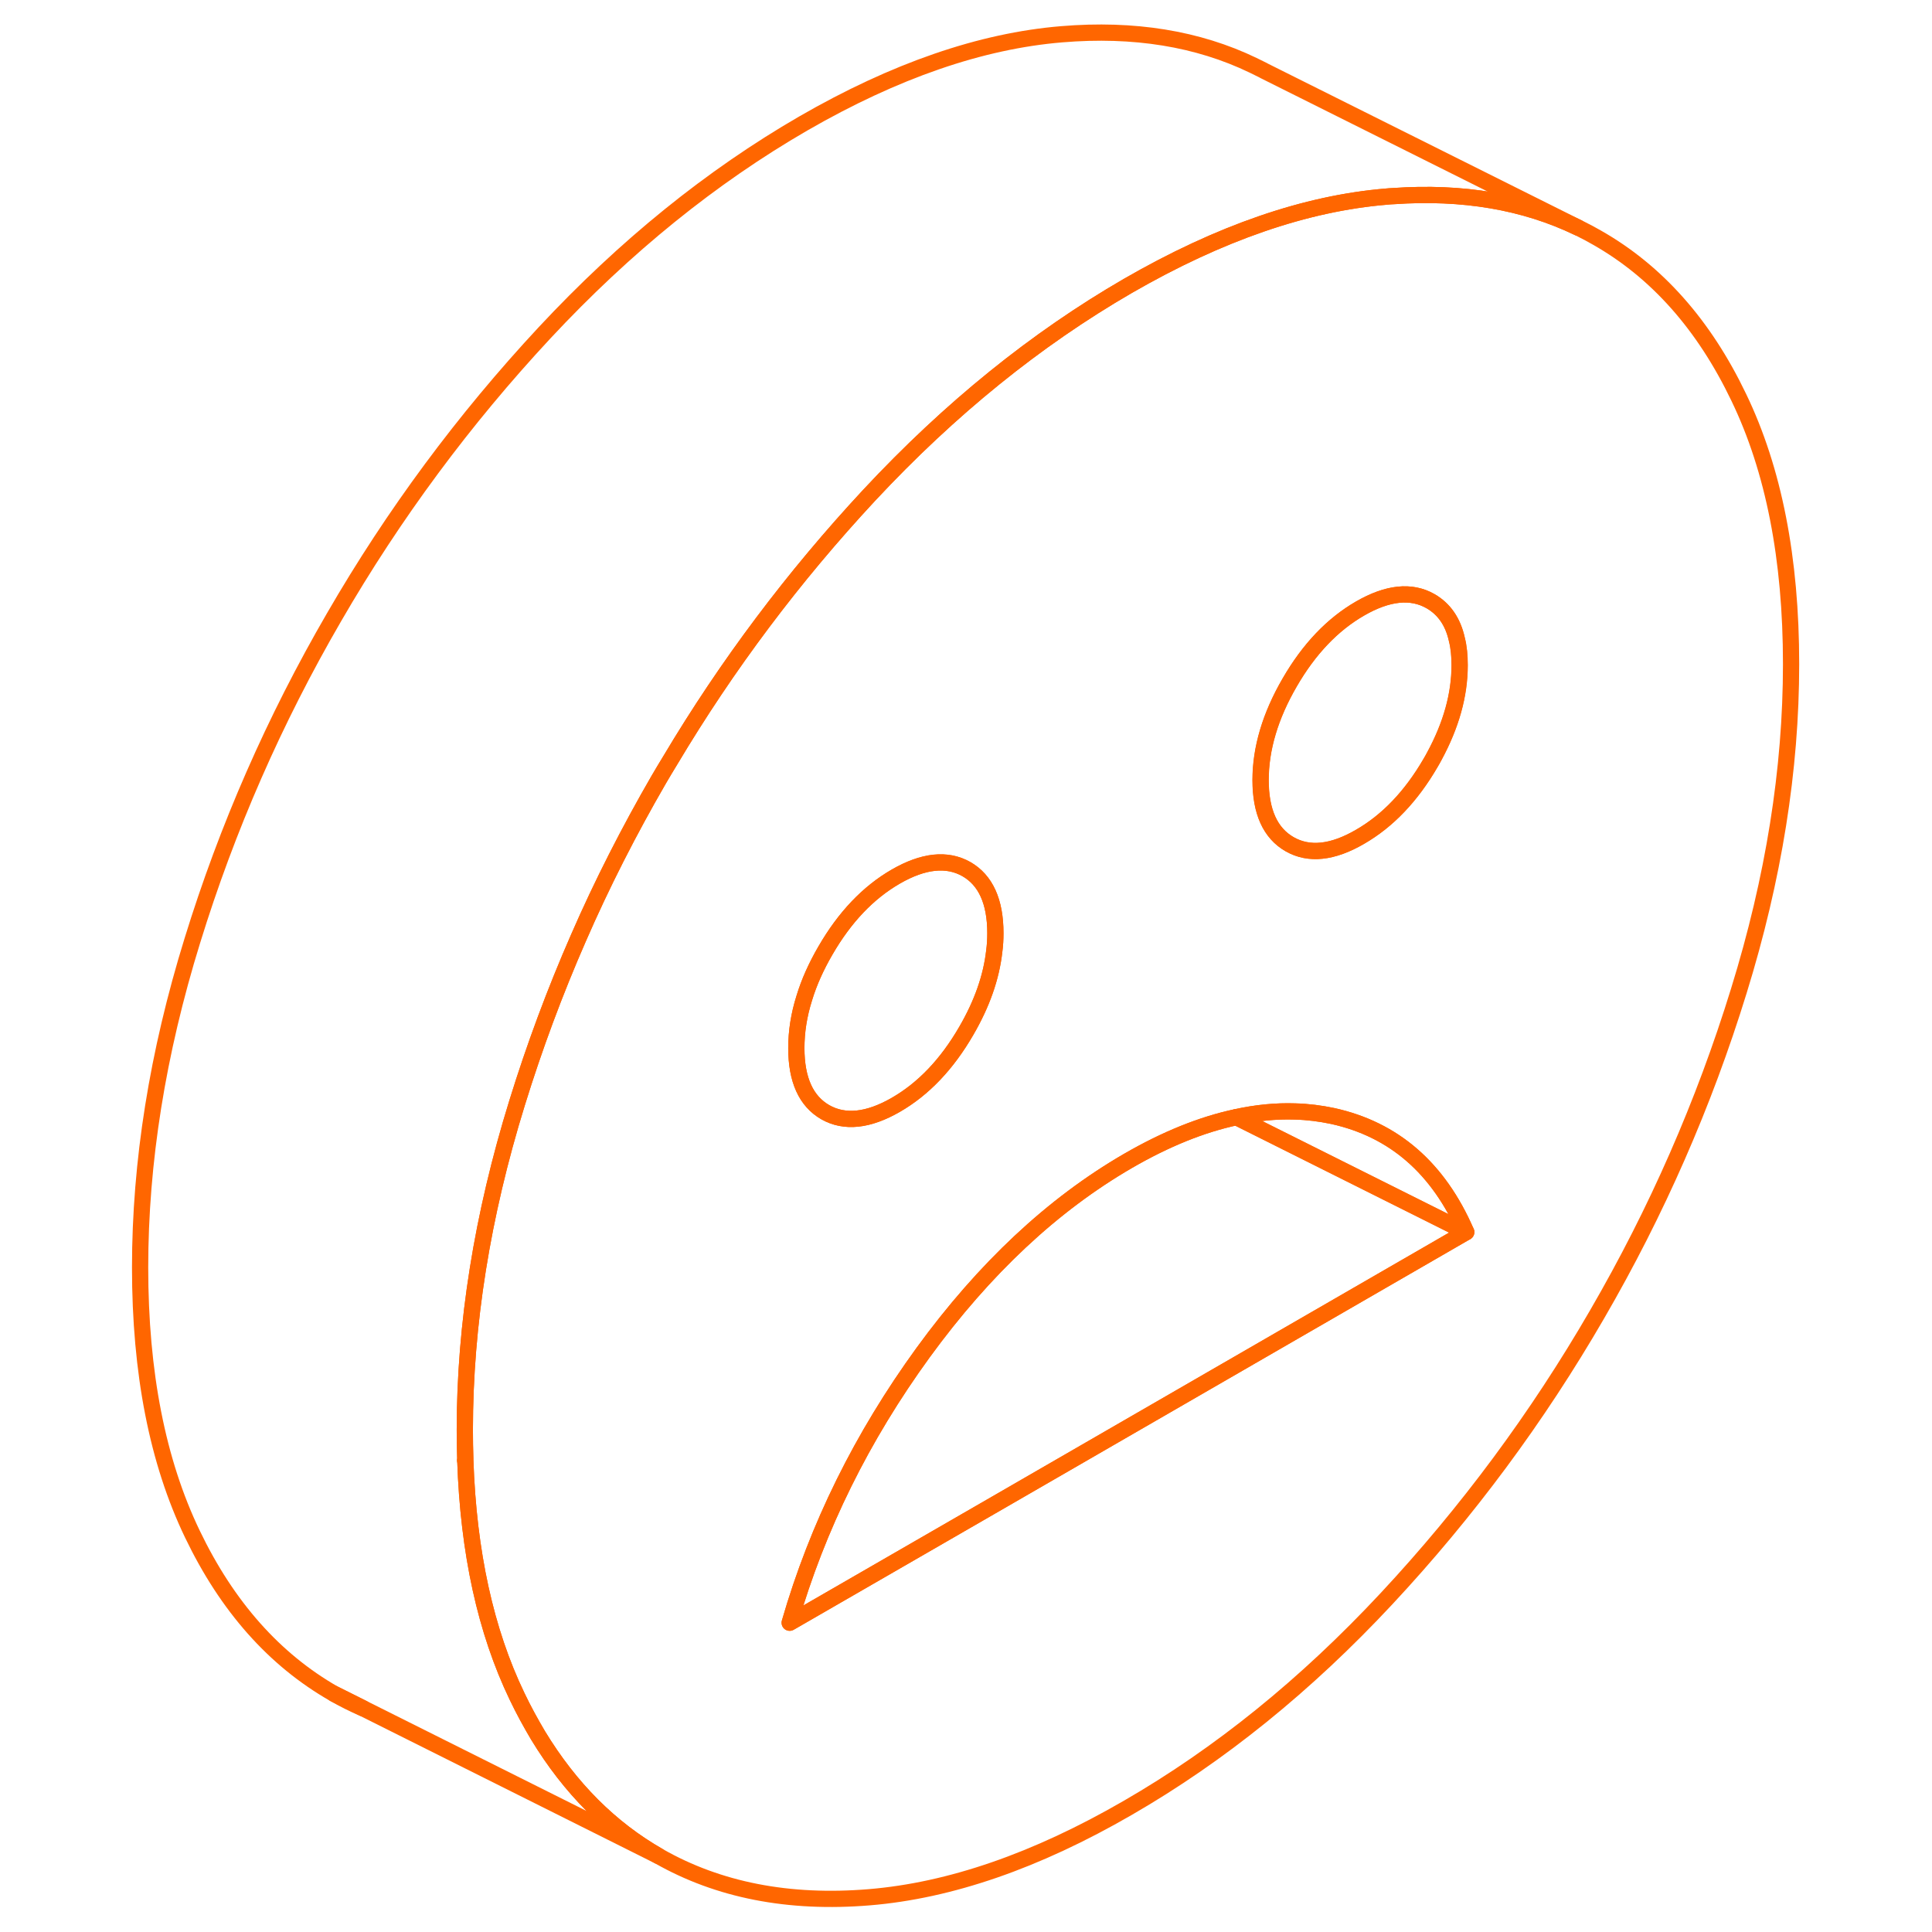
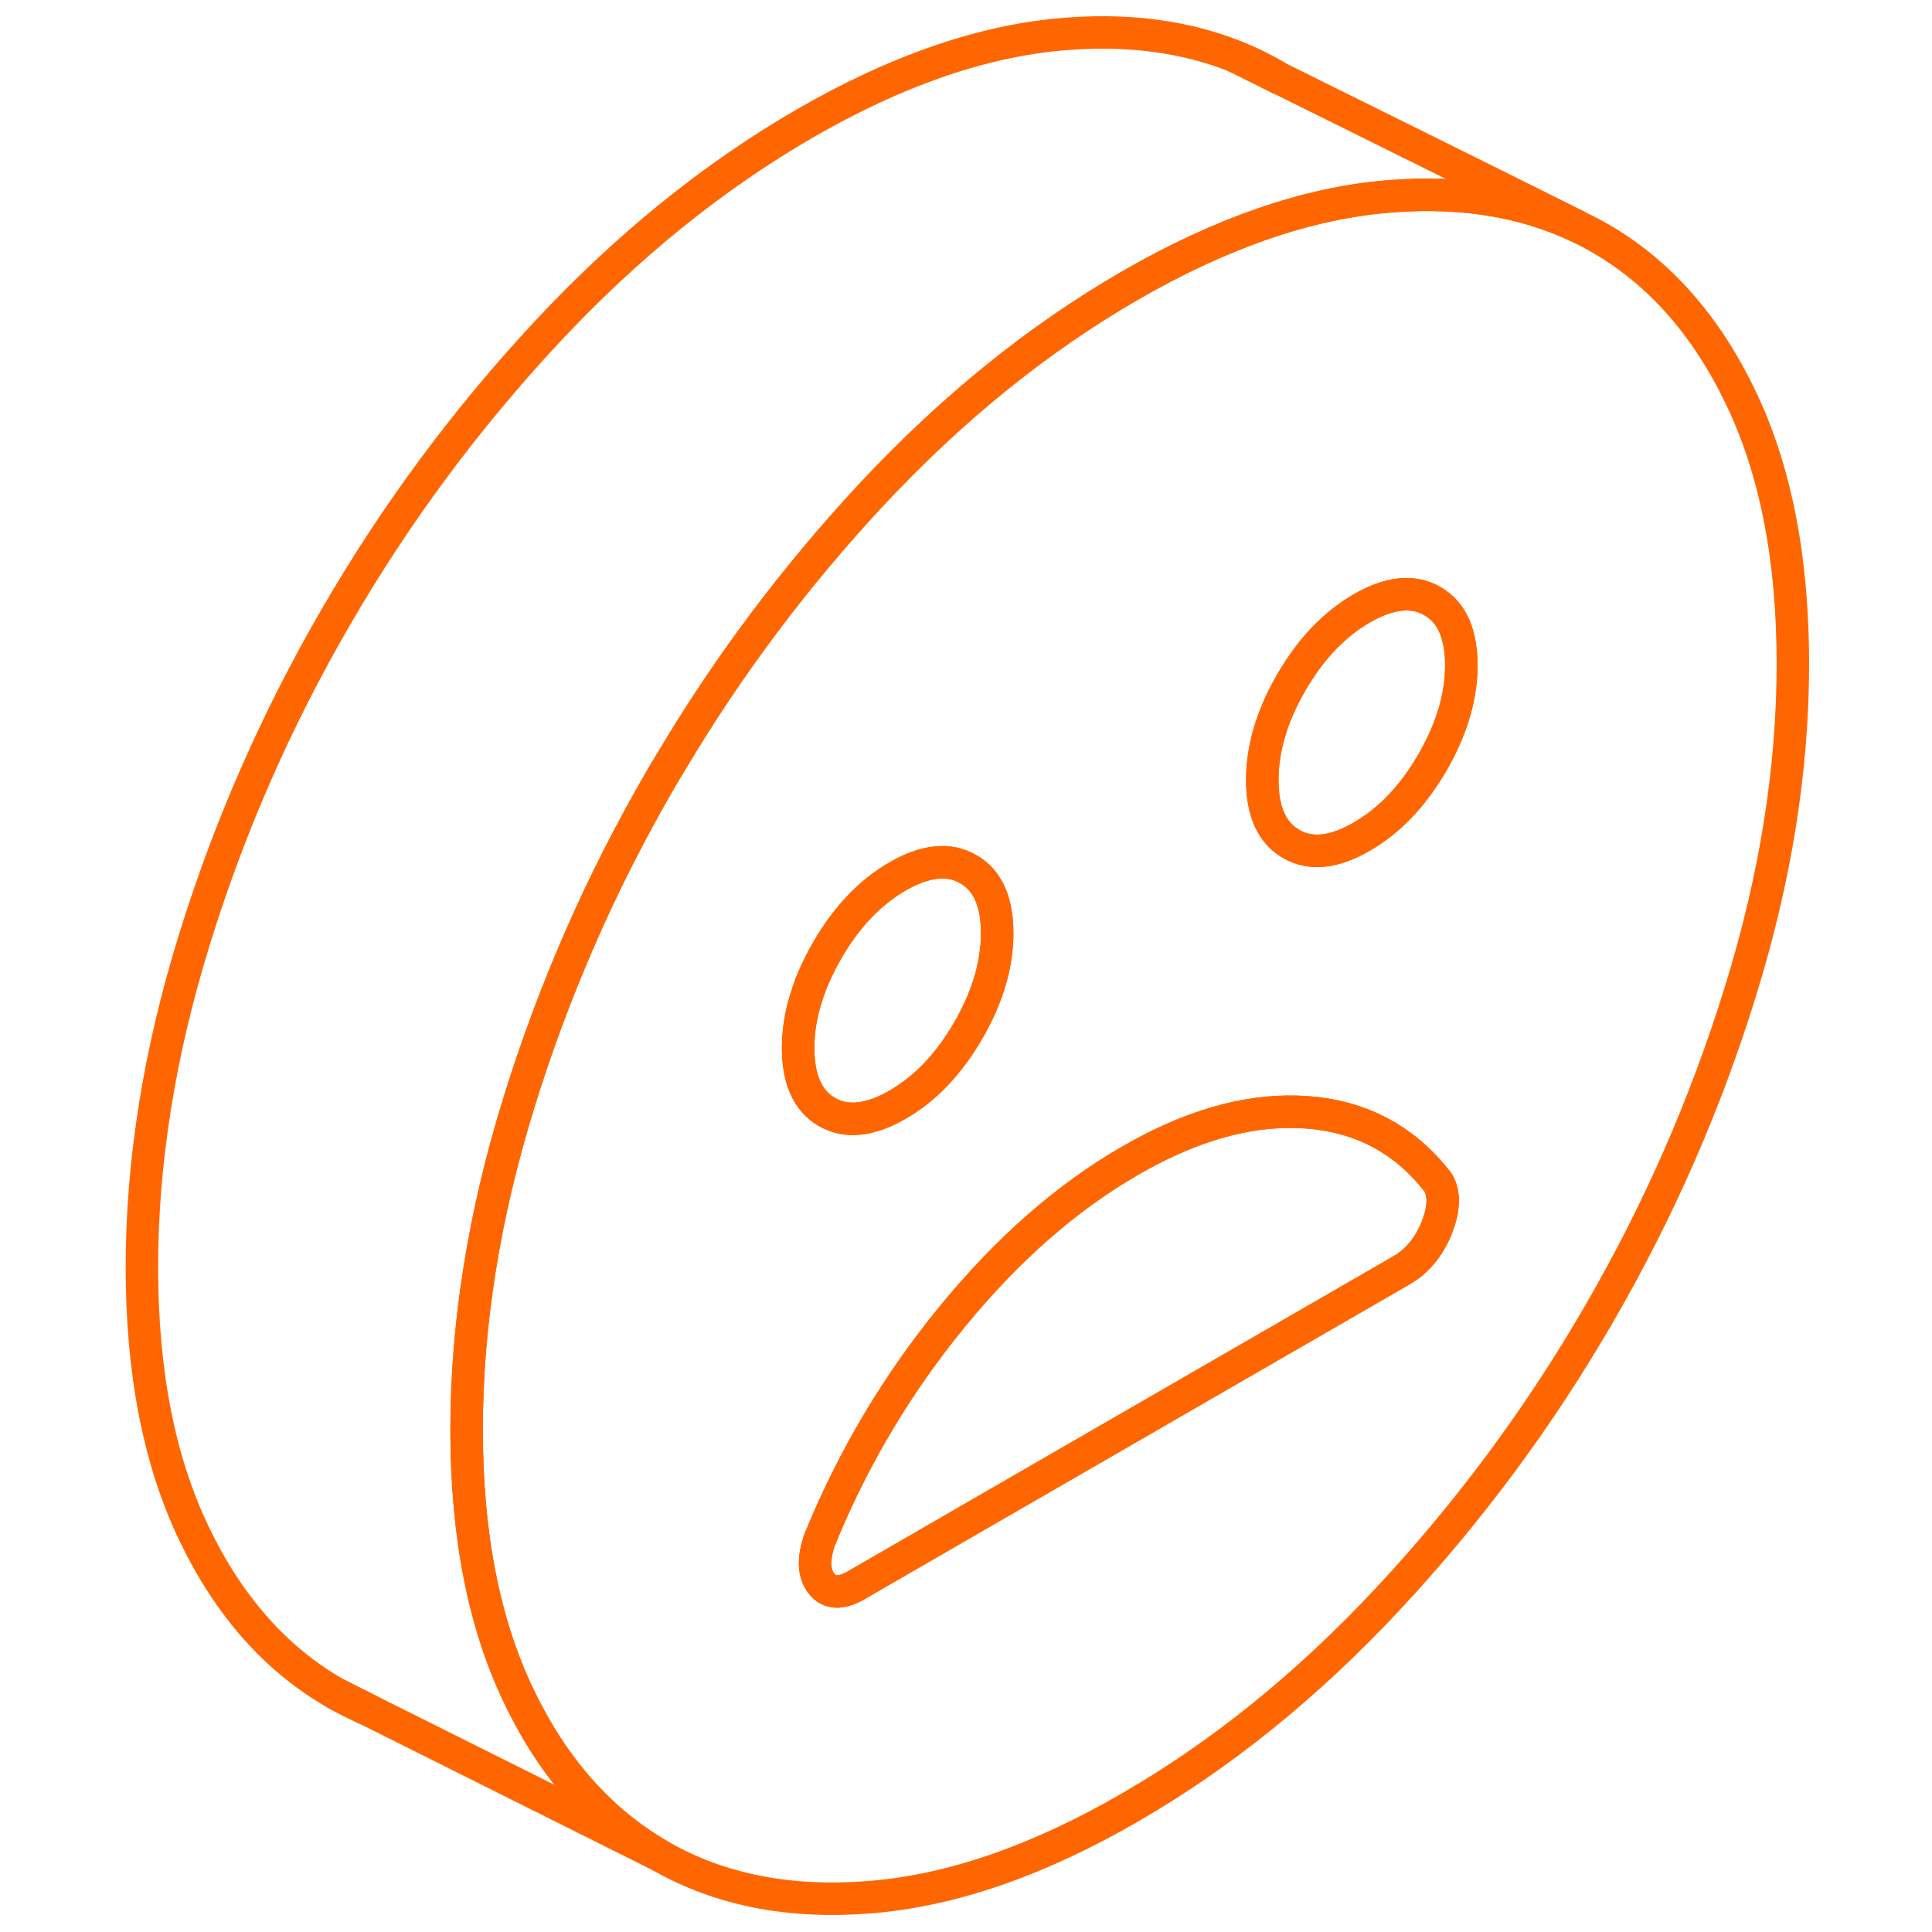
- <svg xmlns="http://www.w3.org/2000/svg" width="96" height="96" viewBox="0 0 106 119" fill="none" stroke-width="1px" stroke-linecap="round" stroke-linejoin="round">
-   <path d="M14.08 104.33C14.66 104.66 15.25 104.96 15.86 105.22L14.08 104.33Z" stroke="#ff6600" stroke-linejoin="round" />
-   <path d="M83.41 40.97C83.41 42.8 82.89 44.66 81.85 46.58C81.78 46.72 81.7 46.85 81.62 46.99C80.43 49.04 78.98 50.56 77.28 51.54C75.58 52.53 74.13 52.68 72.94 52C71.75 51.32 71.15 50 71.15 48.05C71.15 46.1 71.75 44.09 72.94 42.04C74.13 39.98 75.58 38.46 77.28 37.48C78.98 36.5 80.43 36.35 81.62 37.03C82.45 37.51 83 38.29 83.24 39.39C83.36 39.86 83.41 40.39 83.41 40.97Z" stroke="#ff6600" stroke-linejoin="round" />
-   <path d="M100.6 24.48C98.46 20.01 95.55 16.73 91.87 14.64C91.56 14.46 91.24 14.29 90.92 14.13L90.7 14.02C87.4 12.43 83.6 11.78 79.32 12.08C79.18 12.08 79.04 12.1 78.9 12.11C73.93 12.52 68.62 14.35 62.97 17.61C57.32 20.88 52.01 25.17 47.04 30.5C42.39 35.5 38.29 40.95 34.78 46.84C34.54 47.23 34.31 47.62 34.08 48.01C32.24 51.19 30.58 54.44 29.13 57.77C27.68 61.08 26.42 64.47 25.35 67.93C23.2 74.87 22.13 81.58 22.13 88.07C22.13 88.68 22.14 89.29 22.16 89.88V89.94C22.35 95.61 23.41 100.46 25.35 104.49C25.75 105.33 26.19 106.13 26.64 106.89C28.62 110.15 31.1 112.63 34.08 114.33C37.75 116.42 42.08 117.27 47.04 116.86C52.01 116.45 57.32 114.62 62.97 111.35C68.62 108.09 73.93 103.8 78.9 98.47C83.87 93.14 88.2 87.3 91.87 80.96C95.55 74.62 98.46 67.98 100.6 61.04C102.75 54.1 103.82 47.39 103.82 40.9C103.82 34.41 102.75 28.94 100.6 24.48ZM72.93 42.04C74.12 39.98 75.57 38.46 77.27 37.48C78.97 36.5 80.42 36.35 81.61 37.03C82.44 37.51 82.99 38.29 83.23 39.39C83.35 39.86 83.4 40.39 83.4 40.97C83.4 42.8 82.88 44.66 81.84 46.58C81.77 46.72 81.69 46.85 81.61 46.99C80.42 49.04 78.97 50.56 77.27 51.54C75.57 52.53 74.12 52.68 72.93 52C71.74 51.32 71.14 50 71.14 48.05C71.14 46.1 71.74 44.09 72.93 42.04ZM43.04 61.47C43.33 60.51 43.77 59.53 44.34 58.55C45.53 56.49 46.98 54.97 48.68 53.99C50.38 53.01 51.83 52.86 53.02 53.53C54.21 54.21 54.81 55.53 54.81 57.48C54.81 57.85 54.79 58.22 54.74 58.59C54.56 60.19 53.99 61.82 53.02 63.49C51.83 65.55 50.38 67.07 48.68 68.05C46.98 69.03 45.53 69.18 44.34 68.51C43.15 67.83 42.55 66.51 42.55 64.56C42.55 63.54 42.71 62.51 43.04 61.47ZM54.55 92.79L42.14 99.95C43.85 94.04 46.59 88.5 50.36 83.31C54.14 78.12 58.35 74.19 62.97 71.51C65.3 70.16 67.53 69.26 69.65 68.81C70.89 68.54 72.1 68.42 73.27 68.46C74.06 68.48 74.83 68.58 75.59 68.74C79.36 69.57 82.1 71.95 83.81 75.89L54.55 92.79Z" stroke="#ff6600" stroke-linejoin="round" />
-   <path d="M83.81 75.89L72.33 70.15L69.65 68.81C70.89 68.54 72.1 68.42 73.27 68.46C74.06 68.48 74.83 68.58 75.59 68.74C79.36 69.57 82.1 71.95 83.81 75.89Z" stroke="#ff6600" stroke-linejoin="round" />
-   <path d="M83.81 75.89L54.55 92.79L42.14 99.95C43.85 94.04 46.59 88.5 50.36 83.31C54.14 78.12 58.35 74.19 62.97 71.51C65.3 70.16 67.53 69.26 69.65 68.81L72.33 70.15L83.81 75.89Z" stroke="#ff6600" stroke-linejoin="round" />
-   <path d="M54.81 57.48C54.81 57.85 54.79 58.22 54.74 58.59C54.56 60.19 53.99 61.82 53.02 63.49C51.83 65.55 50.38 67.07 48.68 68.05C46.98 69.03 45.53 69.18 44.34 68.51C43.15 67.83 42.55 66.51 42.55 64.56C42.55 63.54 42.71 62.51 43.04 61.47C43.33 60.51 43.77 59.53 44.34 58.55C45.53 56.49 46.98 54.97 48.68 53.99C50.38 53.01 51.83 52.86 53.02 53.53C54.21 54.21 54.81 55.53 54.81 57.48Z" stroke="#ff6600" stroke-linejoin="round" />
-   <path d="M90.7 14.02C87.4 12.43 83.6 11.78 79.32 12.08C79.18 12.08 79.04 12.1 78.9 12.11C73.93 12.52 68.62 14.35 62.97 17.61C57.32 20.88 52.01 25.17 47.04 30.5C42.39 35.5 38.29 40.95 34.78 46.84C34.54 47.23 34.31 47.62 34.08 48.01C32.24 51.19 30.58 54.44 29.13 57.77C27.68 61.08 26.42 64.47 25.35 67.93C23.2 74.87 22.13 81.58 22.13 88.07C22.13 88.68 22.14 89.29 22.16 89.88C22.16 89.9 22.16 89.93 22.14 89.95H22.16C22.35 95.61 23.41 100.46 25.35 104.49C25.75 105.33 26.19 106.13 26.64 106.89C28.62 110.15 31.1 112.63 34.08 114.33L15.86 105.22L14.08 104.33C10.4 102.23 7.49 98.95 5.35 94.49C3.2 90.02 2.13 84.55 2.13 78.07C2.13 71.59 3.2 64.87 5.35 57.93C7.49 50.99 10.4 44.35 14.08 38.01C17.75 31.67 22.08 25.83 27.04 20.5C32.01 15.17 37.32 10.88 42.97 7.61C48.62 4.35 53.93 2.52 58.9 2.11C63.34 1.74 67.28 2.38 70.68 4.02L71.29 4.32L71.38 4.37L90.7 14.02Z" stroke="#ff6600" stroke-linejoin="round" />
+ <svg xmlns="http://www.w3.org/2000/svg" width="96" height="96" viewBox="0 0 107 119" fill="none" stroke-width="2px" stroke-linecap="round" stroke-linejoin="round">
+   <path d="M101.21 24.47C99.07 20.01 96.16 16.73 92.48 14.63C92.11 14.42 91.74 14.22 91.35 14.04C91.3 14.01 91.2 13.96 91.07 13.9C87.83 12.39 84.11 11.78 79.93 12.07C79.79 12.08 79.65 12.09 79.51 12.1C74.54 12.51 69.23 14.34 63.58 17.6C57.93 20.87 52.62 25.16 47.65 30.49C43 35.49 38.9 40.94 35.39 46.83C35.15 47.22 34.92 47.61 34.69 48C32.85 51.18 31.19 54.43 29.74 57.76C28.29 61.07 27.03 64.46 25.96 67.92C23.81 74.86 22.74 81.57 22.74 88.06C22.74 94.55 23.81 100.01 25.96 104.48C26.36 105.32 26.8 106.12 27.25 106.88C29.23 110.14 31.71 112.62 34.69 114.32C38.36 116.42 42.69 117.26 47.65 116.85C52.62 116.44 57.93 114.61 63.58 111.34C69.23 108.08 74.54 103.79 79.51 98.46C84.48 93.13 88.81 87.29 92.48 80.95C96.16 74.61 99.07 67.97 101.21 61.03C103.36 54.09 104.43 47.38 104.43 40.89C104.43 34.4 103.36 28.93 101.21 24.47ZM43.16 64.55C43.16 63.54 43.32 62.51 43.65 61.47C43.94 60.51 44.38 59.53 44.95 58.54C46.14 56.48 47.59 54.96 49.29 53.98C50.99 53 52.44 52.85 53.63 53.53C54.82 54.2 55.42 55.52 55.42 57.47C55.42 57.85 55.4 58.23 55.35 58.61C55.17 60.2 54.59 61.83 53.63 63.49C52.44 65.54 50.99 67.06 49.29 68.04C47.59 69.02 46.14 69.18 44.95 68.5C43.76 67.82 43.16 66.5 43.16 64.55ZM82.48 75.66C82 76.83 81.28 77.69 80.33 78.24L55.15 92.78L46.74 97.64C45.78 98.19 45.07 98.15 44.59 97.53C44.11 96.9 44.08 96.01 44.49 94.83C46.53 89.83 49.25 85.25 52.66 81.09C56.06 76.94 59.7 73.75 63.58 71.51C67.23 69.39 70.66 68.39 73.86 68.48C74.06 68.49 74.26 68.5 74.46 68.51C77.83 68.75 80.54 70.19 82.58 72.84C82.99 73.54 82.95 74.48 82.48 75.66ZM82.45 46.57C82.38 46.71 82.3 46.84 82.22 46.98C81.03 49.03 79.58 50.55 77.88 51.53C76.18 52.52 74.73 52.67 73.54 51.99C72.35 51.31 71.75 49.99 71.75 48.04C71.75 46.09 72.35 44.08 73.54 42.03C74.73 39.97 76.18 38.46 77.88 37.47C79.58 36.49 81.03 36.34 82.22 37.02C83.05 37.5 83.6 38.28 83.84 39.38C83.96 39.85 84.01 40.38 84.01 40.97C84.01 42.79 83.49 44.65 82.45 46.57Z" stroke="#ff6600" stroke-linejoin="round" />
+   <path d="M82.48 75.66C82 76.83 81.28 77.69 80.33 78.24L55.15 92.78L46.74 97.64C45.78 98.19 45.07 98.15 44.59 97.53C44.11 96.9 44.08 96.01 44.49 94.83C46.53 89.83 49.25 85.25 52.66 81.09C56.06 76.94 59.7 73.75 63.58 71.51C67.23 69.39 70.66 68.39 73.86 68.48C74.06 68.49 74.26 68.5 74.46 68.51C77.83 68.75 80.54 70.19 82.58 72.84C82.99 73.54 82.95 74.48 82.48 75.66Z" stroke="#ff6600" stroke-linejoin="round" />
+   <path d="M14.69 104.32C15.3 104.67 15.93 104.98 16.58 105.27L14.69 104.32Z" stroke="#ff6600" stroke-linejoin="round" />
+   <path d="M55.42 57.47C55.42 57.85 55.4 58.23 55.35 58.61C55.17 60.2 54.59 61.83 53.63 63.49C52.44 65.54 50.99 67.06 49.29 68.04C47.59 69.02 46.14 69.18 44.95 68.5C43.76 67.82 43.16 66.5 43.16 64.55C43.16 63.54 43.32 62.51 43.65 61.47C43.94 60.51 44.38 59.53 44.95 58.54C46.14 56.48 47.59 54.96 49.29 53.98C50.99 53 52.44 52.85 53.63 53.53C54.82 54.2 55.42 55.52 55.42 57.47Z" stroke="#ff6600" stroke-linejoin="round" />
+   <path d="M84.01 40.97C84.01 42.79 83.49 44.65 82.45 46.57C82.38 46.71 82.3 46.84 82.22 46.98C81.03 49.03 79.58 50.55 77.88 51.53C76.18 52.52 74.73 52.67 73.54 51.99C72.35 51.31 71.75 49.99 71.75 48.04C71.75 46.09 72.35 44.08 73.54 42.03C74.73 39.97 76.18 38.46 77.88 37.47C79.58 36.49 81.03 36.34 82.22 37.02C83.05 37.5 83.6 38.28 83.84 39.38C83.96 39.85 84.01 40.38 84.01 40.97Z" stroke="#ff6600" stroke-linejoin="round" />
+   <path d="M91.07 13.9C87.83 12.39 84.11 11.78 79.93 12.07C79.79 12.08 79.65 12.09 79.51 12.1C74.54 12.51 69.23 14.34 63.58 17.6C57.93 20.87 52.62 25.16 47.65 30.49C43 35.49 38.9 40.94 35.39 46.83C35.15 47.22 34.92 47.61 34.69 48C32.85 51.18 31.19 54.43 29.74 57.76C28.29 61.07 27.03 64.46 25.96 67.92C23.81 74.86 22.74 81.57 22.74 88.06C22.74 94.55 23.81 100.01 25.96 104.48C26.36 105.32 26.8 106.12 27.25 106.88C29.23 110.14 31.71 112.62 34.69 114.32L16.58 105.27L14.69 104.32C11.01 102.22 8.1 98.94 5.96 94.48C3.81 90.01 2.74 84.54 2.74 78.06C2.74 71.58 3.81 64.86 5.96 57.92C8.1 50.98 11.01 44.34 14.69 38C18.36 31.66 22.69 25.82 27.65 20.49C32.62 15.16 37.93 10.87 43.58 7.6C49.23 4.34 54.54 2.51 59.51 2.1C64.48 1.69 68.81 2.53 72.48 4.63C72.59 4.7 72.71 4.76 72.82 4.84C72.82 4.84 72.82 4.84 72.84 4.84C78.03 7.41 89.03 12.86 91.07 13.89V13.9Z" stroke="#ff6600" stroke-linejoin="round" />
+   <path d="M72.82 4.84C71.18 4.02 70.12 3.5 70.12 3.5" stroke="#ff6600" stroke-linejoin="round" />
</svg>
